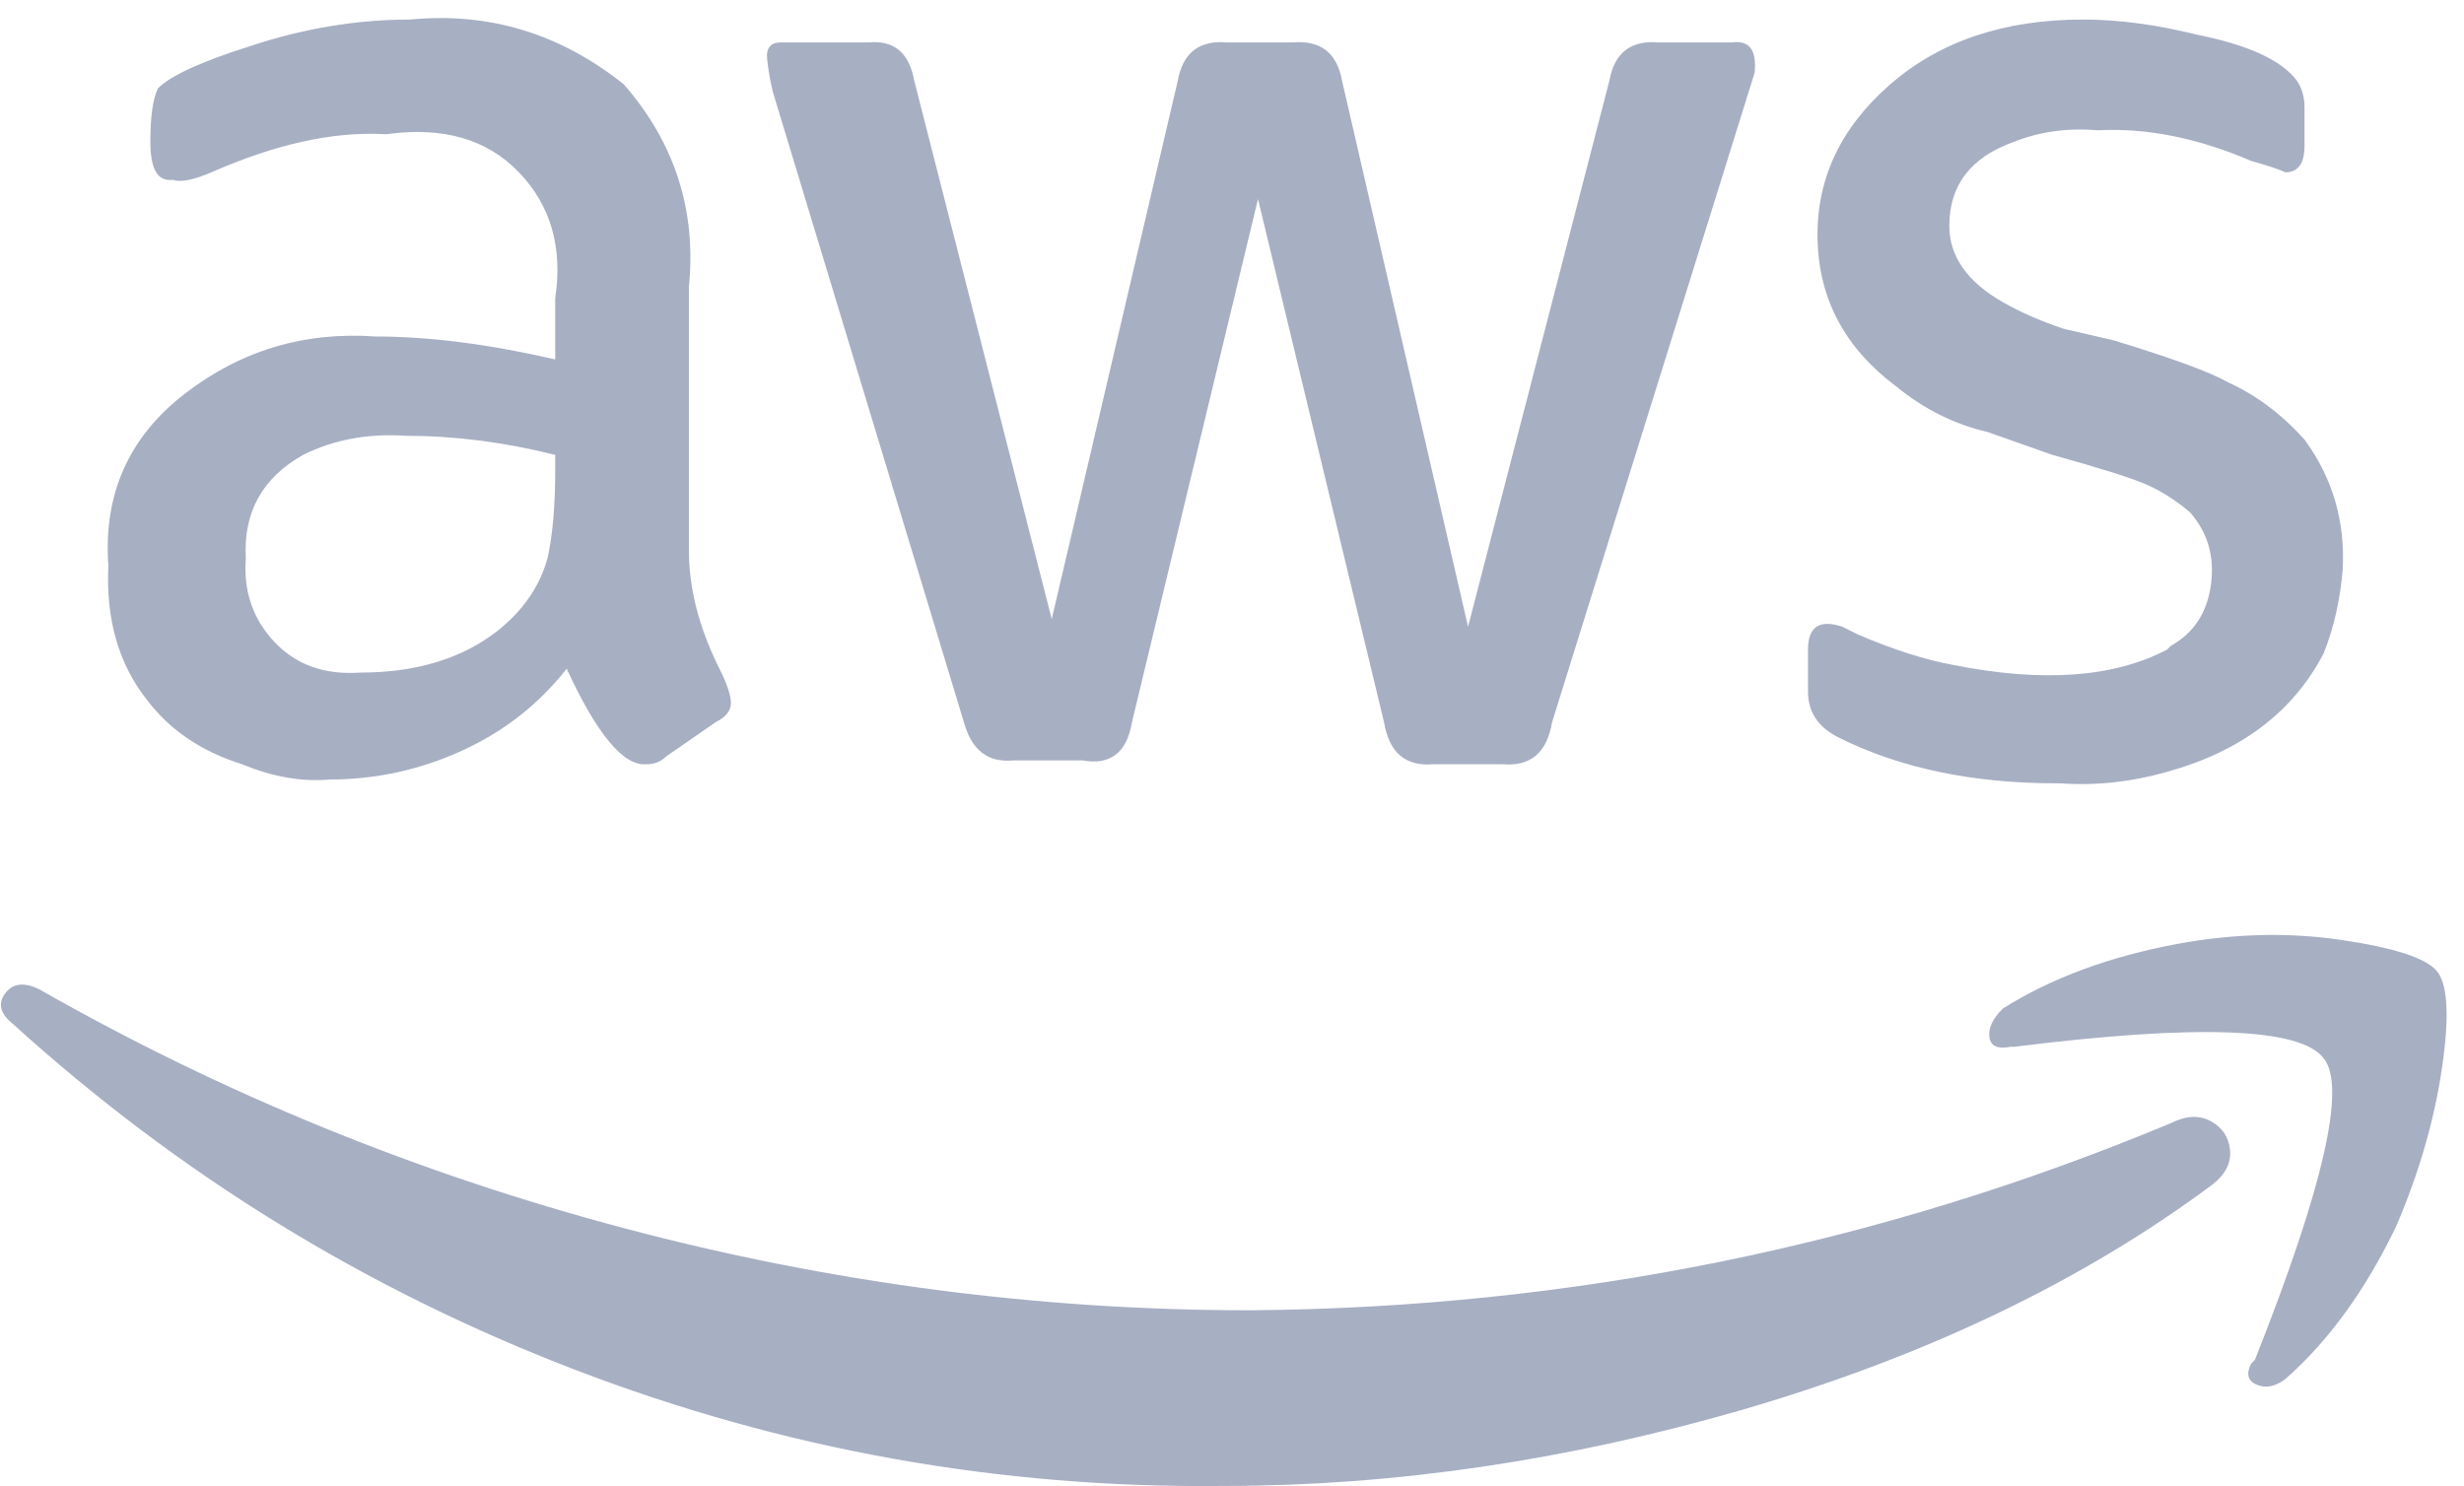
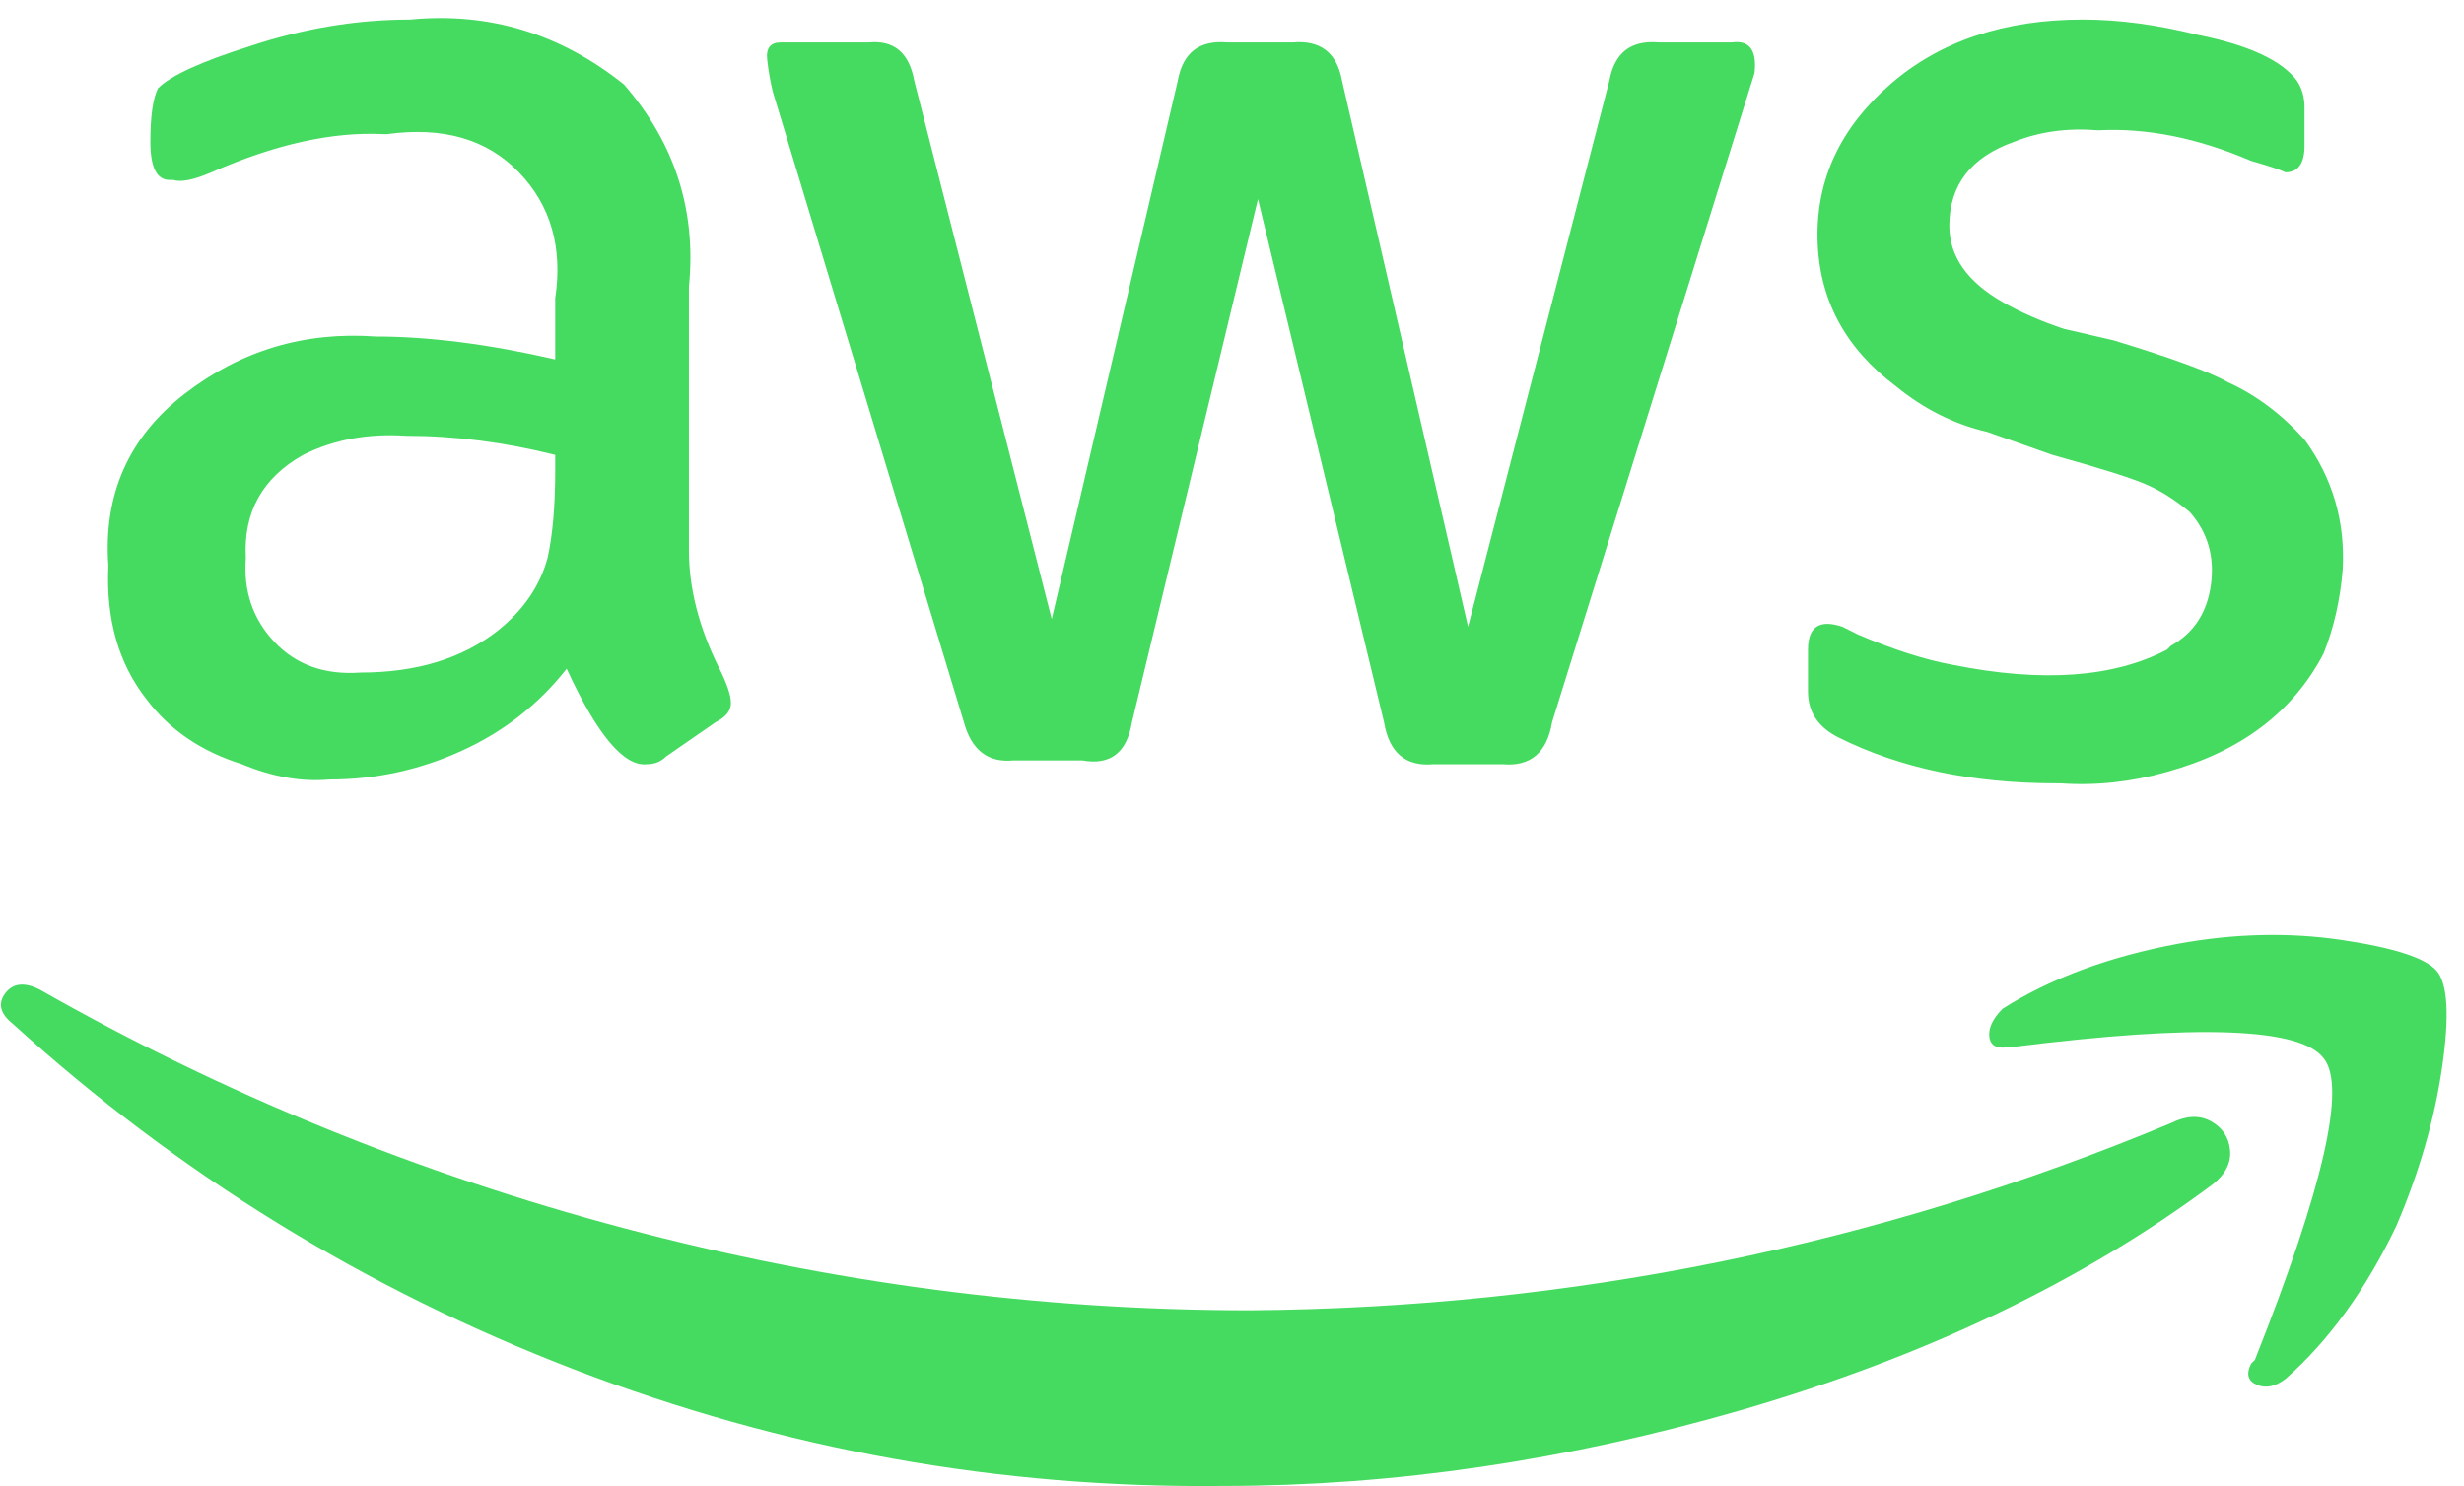
<svg xmlns="http://www.w3.org/2000/svg" width="126px" height="76px" viewBox="0 0 126 76" version="1.1">
  <g id="Page-1" stroke="none" stroke-width="1" fill="none" fill-rule="evenodd">
-     <g id="Desktop-HD-Copy-2" transform="translate(-1101, -5047)" fill="#A7AFC3" fill-rule="nonzero">
+     <g id="Desktop-HD-Copy-2" transform="translate(-1101, -5047)" fill="#45DA60" fill-rule="nonzero">
      <path d="M1136.228,5075.149 C1136.228,5077.102 1136.748,5079.12 1137.79,5081.203 C1138.181,5081.984 1138.376,5082.57 1138.376,5082.961 C1138.376,5083.352 1138.116,5083.677 1137.595,5083.938 L1135.056,5085.695 C1134.795,5085.956 1134.47,5086.086 1134.079,5086.086 C1132.907,5086.216 1131.54,5084.589 1129.978,5081.203 C1128.545,5083.026 1126.755,5084.426 1124.607,5085.402 C1122.458,5086.379 1120.212,5086.867 1117.868,5086.867 C1116.436,5086.997 1114.939,5086.737 1113.376,5086.086 C1111.293,5085.435 1109.665,5084.328 1108.493,5082.766 C1107.061,5080.943 1106.41,5078.664 1106.54,5075.93 C1106.28,5072.284 1107.582,5069.354 1110.446,5067.141 C1113.311,5064.927 1116.566,5063.951 1120.212,5064.211 C1122.946,5064.211 1126.006,5064.602 1129.392,5065.383 L1129.392,5062.258 C1129.782,5059.654 1129.164,5057.505 1127.536,5055.813 C1125.909,5054.12 1123.663,5053.469 1120.798,5053.86 L1120.603,5053.86 C1117.998,5053.729 1115.069,5054.38 1111.814,5055.813 C1110.902,5056.203 1110.251,5056.333 1109.86,5056.203 L1109.665,5056.203 C1109.014,5056.203 1108.689,5055.552 1108.689,5054.25 C1108.689,5052.948 1108.819,5052.037 1109.079,5051.516 C1109.73,5050.865 1111.293,5050.149 1113.767,5049.367 C1116.501,5048.456 1119.235,5048 1121.97,5048 C1126.006,5047.61 1129.652,5048.716 1132.907,5051.32 C1135.511,5054.315 1136.618,5057.766 1136.228,5061.672 L1136.228,5075.149 Z M1119.431,5081.399 C1122.295,5081.399 1124.639,5080.682 1126.462,5079.25 C1127.764,5078.208 1128.61,5076.971 1129.001,5075.539 C1129.261,5074.367 1129.392,5072.87 1129.392,5071.047 L1129.392,5070.266 C1126.788,5069.615 1124.248,5069.289 1121.774,5069.289 C1119.821,5069.159 1118.064,5069.484 1116.501,5070.266 C1114.418,5071.438 1113.441,5073.195 1113.571,5075.539 C1113.441,5077.232 1113.929,5078.664 1115.036,5079.836 C1116.143,5081.008 1117.608,5081.529 1119.431,5081.399 Z M1152.829,5085.891 C1151.527,5086.021 1150.681,5085.37 1150.29,5083.938 L1140.524,5051.711 C1140.394,5051.19 1140.297,5050.637 1140.231,5050.051 C1140.166,5049.465 1140.394,5049.172 1140.915,5049.172 L1145.407,5049.172 C1146.709,5049.042 1147.491,5049.693 1147.751,5051.125 L1154.782,5078.664 L1161.228,5051.125 C1161.488,5049.693 1162.334,5049.042 1163.767,5049.172 L1167.087,5049.172 C1168.519,5049.042 1169.366,5049.693 1169.626,5051.125 L1176.071,5079.055 L1183.298,5051.125 C1183.558,5049.693 1184.405,5049.042 1185.837,5049.172 L1189.548,5049.172 C1190.459,5049.042 1190.85,5049.563 1190.72,5050.735 L1180.368,5083.938 C1180.108,5085.5 1179.261,5086.216 1177.829,5086.086 L1174.313,5086.086 C1172.881,5086.216 1172.035,5085.5 1171.774,5083.938 L1165.329,5057.18 L1158.884,5083.938 C1158.623,5085.5 1157.777,5086.151 1156.345,5085.891 L1152.829,5085.891 Z M1206.149,5087.063 C1201.852,5087.063 1198.142,5086.281 1195.017,5084.719 C1193.975,5084.198 1193.454,5083.417 1193.454,5082.375 L1193.454,5080.227 C1193.454,5079.055 1194.04,5078.664 1195.212,5079.055 L1195.993,5079.445 C1197.816,5080.227 1199.444,5080.748 1200.876,5081.008 C1205.433,5081.919 1209.079,5081.659 1211.813,5080.227 L1212.009,5080.031 C1213.181,5079.38 1213.864,5078.339 1214.059,5076.906 C1214.255,5075.474 1213.897,5074.237 1212.985,5073.195 C1212.204,5072.544 1211.423,5072.056 1210.641,5071.731 C1209.86,5071.405 1208.298,5070.917 1205.954,5070.266 L1202.634,5069.094 C1200.941,5068.703 1199.378,5067.922 1197.946,5066.75 C1195.342,5064.797 1194.007,5062.291 1193.942,5059.231 C1193.877,5056.171 1195.114,5053.534 1197.653,5051.32 C1200.192,5049.107 1203.48,5048 1207.516,5048 C1209.339,5048 1211.293,5048.261 1213.376,5048.781 C1215.98,5049.302 1217.673,5050.084 1218.454,5051.125 C1218.714,5051.516 1218.845,5051.972 1218.845,5052.492 L1218.845,5054.445 C1218.845,5055.357 1218.519,5055.813 1217.868,5055.813 C1217.608,5055.682 1217.022,5055.487 1216.11,5055.227 C1213.376,5054.055 1210.772,5053.534 1208.298,5053.664 C1206.735,5053.534 1205.303,5053.729 1204.001,5054.25 C1201.787,5055.031 1200.681,5056.464 1200.681,5058.547 C1200.681,5060.11 1201.592,5061.412 1203.415,5062.453 C1204.326,5062.974 1205.368,5063.43 1206.54,5063.82 L1209.079,5064.406 C1212.074,5065.318 1214.027,5066.034 1214.938,5066.555 C1216.371,5067.206 1217.673,5068.182 1218.845,5069.484 C1220.277,5071.438 1220.928,5073.651 1220.798,5076.125 C1220.668,5077.688 1220.342,5079.12 1219.821,5080.422 C1218.259,5083.417 1215.589,5085.435 1211.813,5086.477 C1209.99,5086.997 1208.168,5087.193 1206.345,5087.063 L1206.149,5087.063 Z M1214.157,5107.57 C1207.516,5112.518 1199.509,5116.359 1190.134,5119.094 C1181.149,5121.698 1172.295,5123 1163.571,5123 C1152.113,5123.13 1141.045,5121.145 1130.368,5117.043 C1119.691,5112.941 1110.121,5107.05 1101.657,5099.367 C1101.006,5098.846 1100.876,5098.326 1101.267,5097.805 C1101.657,5097.284 1102.243,5097.219 1103.025,5097.609 C1112.4,5102.948 1122.36,5107.017 1132.907,5109.816 C1143.454,5112.616 1154.131,5114.016 1164.938,5114.016 C1181.345,5113.885 1197.035,5110.695 1212.009,5104.445 C1212.79,5104.055 1213.474,5104.022 1214.059,5104.348 C1214.645,5104.673 1214.971,5105.162 1215.036,5105.813 C1215.101,5106.464 1214.808,5107.05 1214.157,5107.57 Z M1219.821,5101.125 C1218.649,5099.563 1213.376,5099.367 1204.001,5100.539 L1203.806,5100.539 C1203.155,5100.669 1202.796,5100.507 1202.731,5100.051 C1202.666,5099.595 1202.894,5099.107 1203.415,5098.586 C1205.889,5097.024 1208.884,5095.917 1212.399,5095.266 C1215.264,5094.745 1218.031,5094.68 1220.7,5095.07 C1223.369,5095.461 1224.997,5095.982 1225.583,5096.633 C1226.169,5097.284 1226.266,5098.944 1225.876,5101.613 C1225.485,5104.283 1224.704,5106.984 1223.532,5109.719 C1221.97,5112.974 1220.082,5115.578 1217.868,5117.531 C1217.347,5117.922 1216.859,5118.02 1216.403,5117.824 C1215.947,5117.629 1215.85,5117.271 1216.11,5116.75 L1216.306,5116.555 C1219.821,5107.701 1220.993,5102.557 1219.821,5101.125 Z" id="a" />
    </g>
  </g>
</svg>
